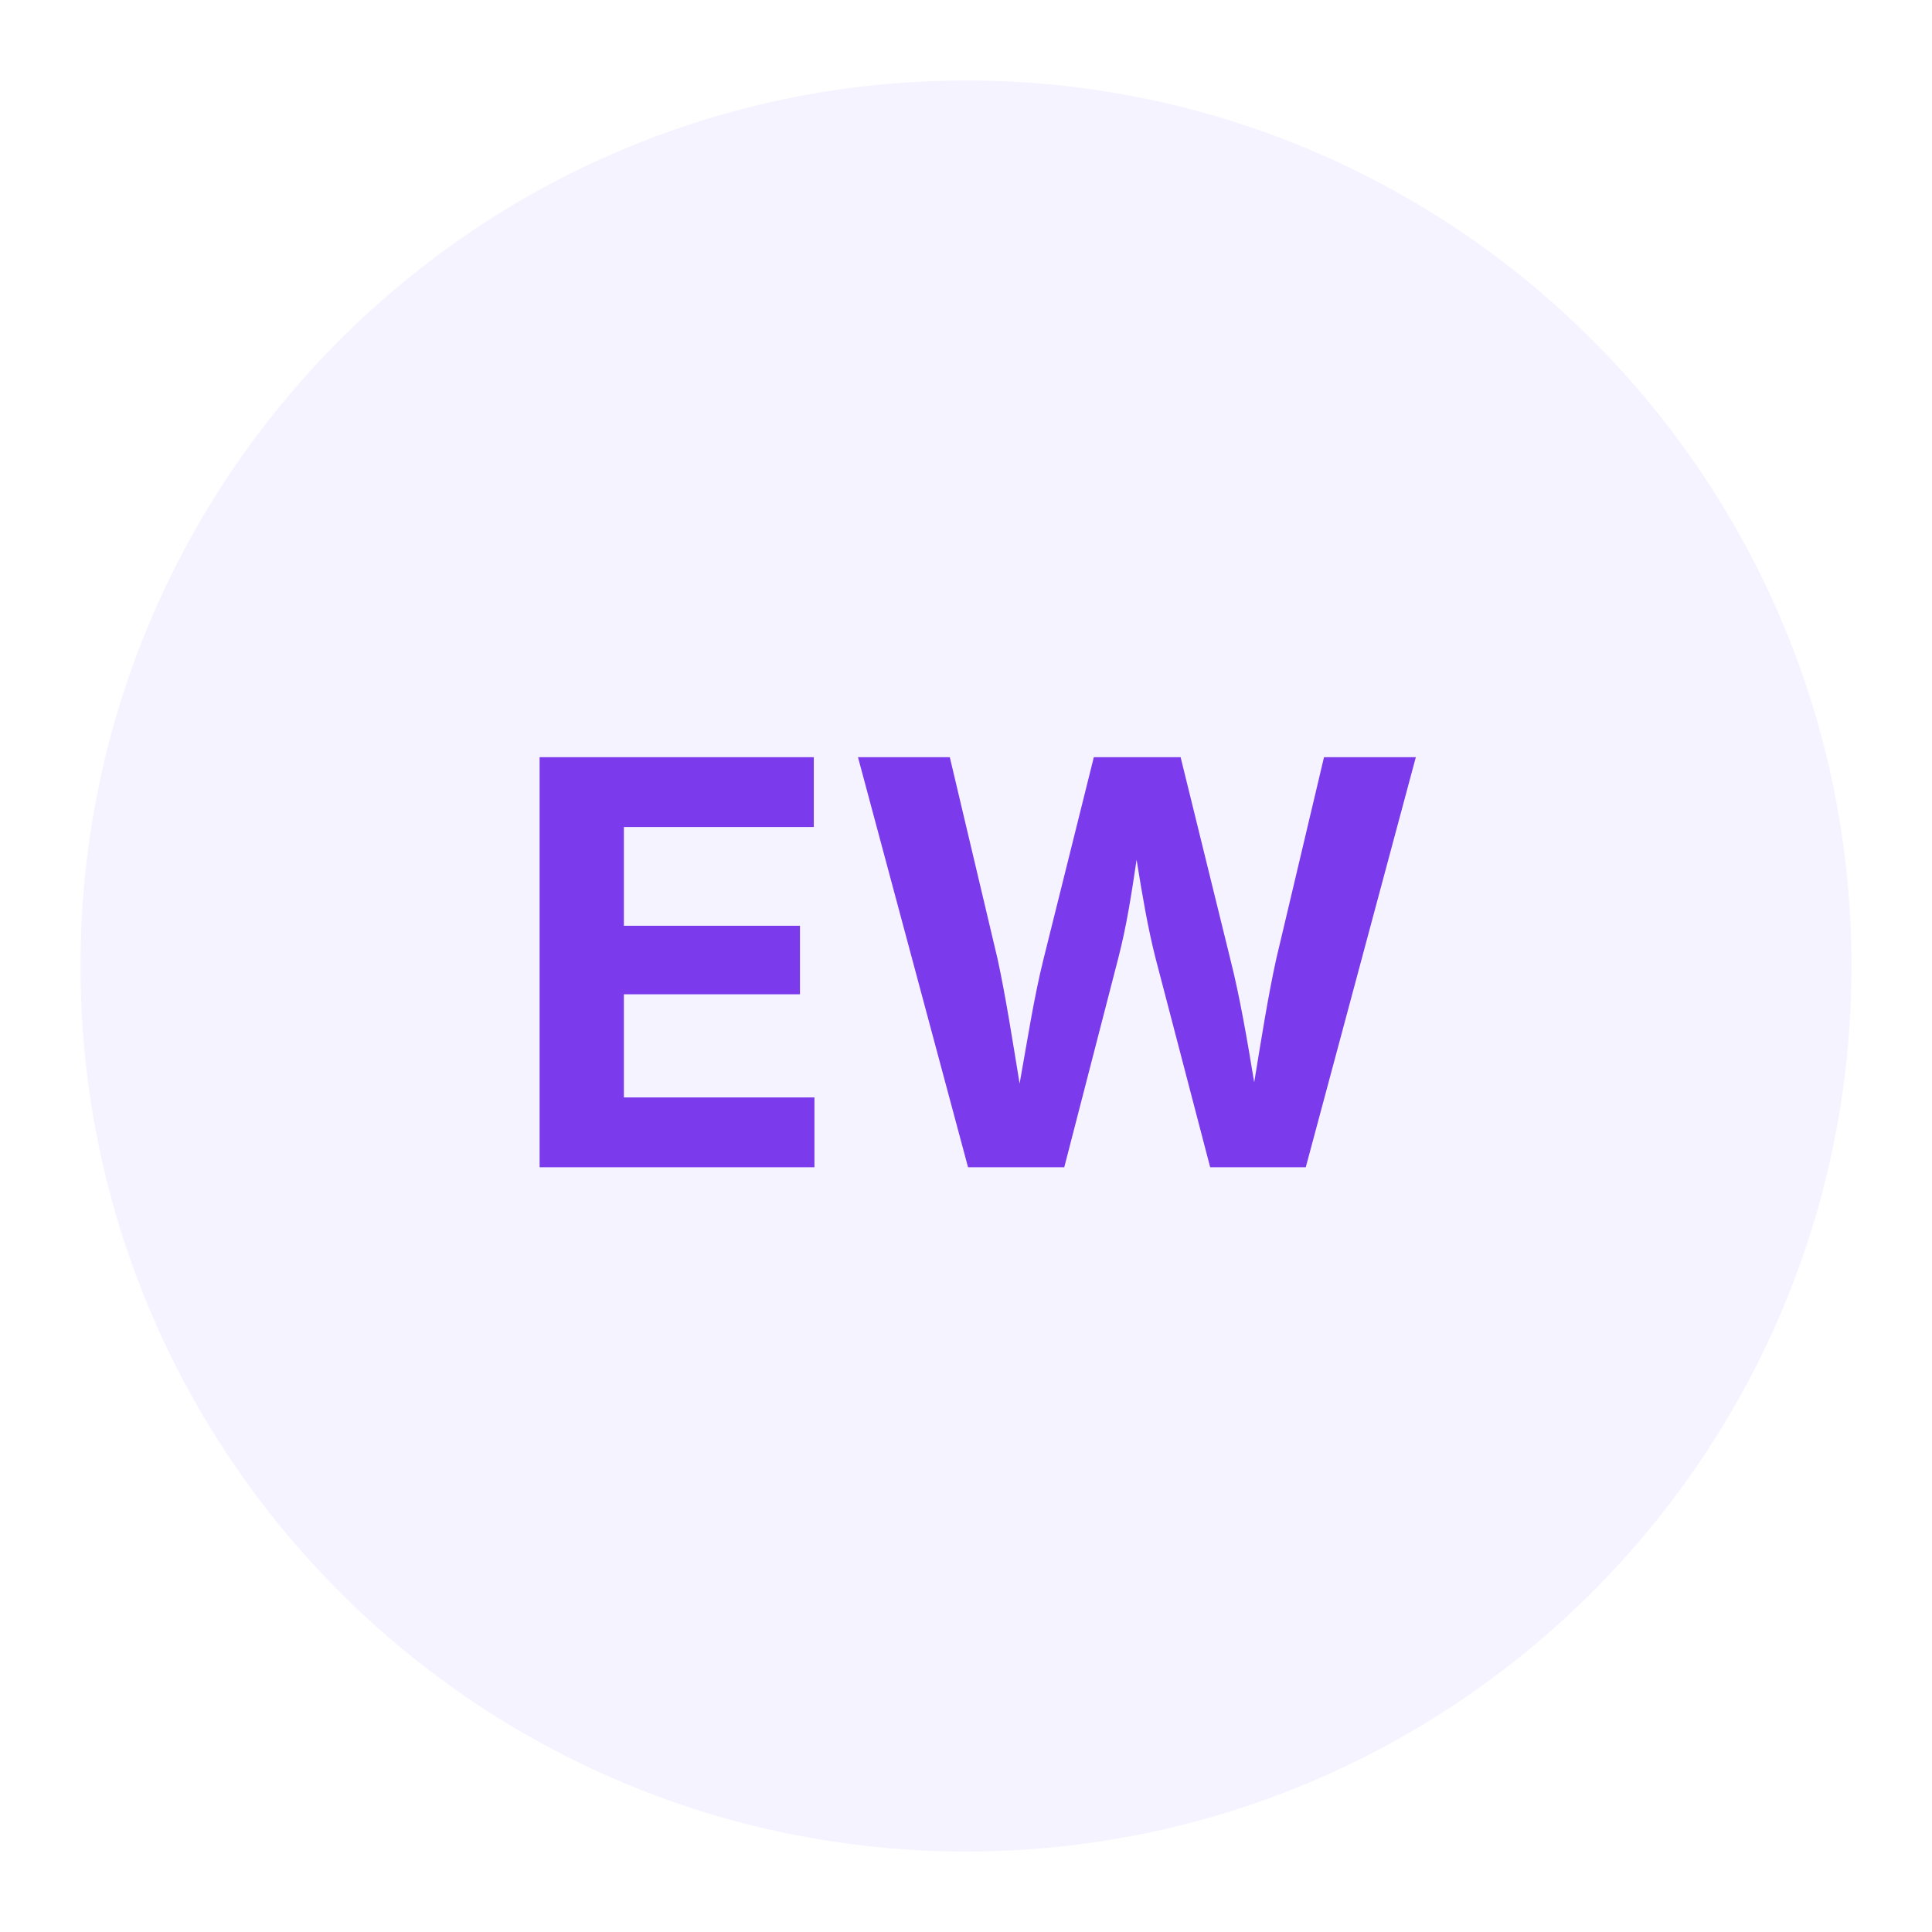
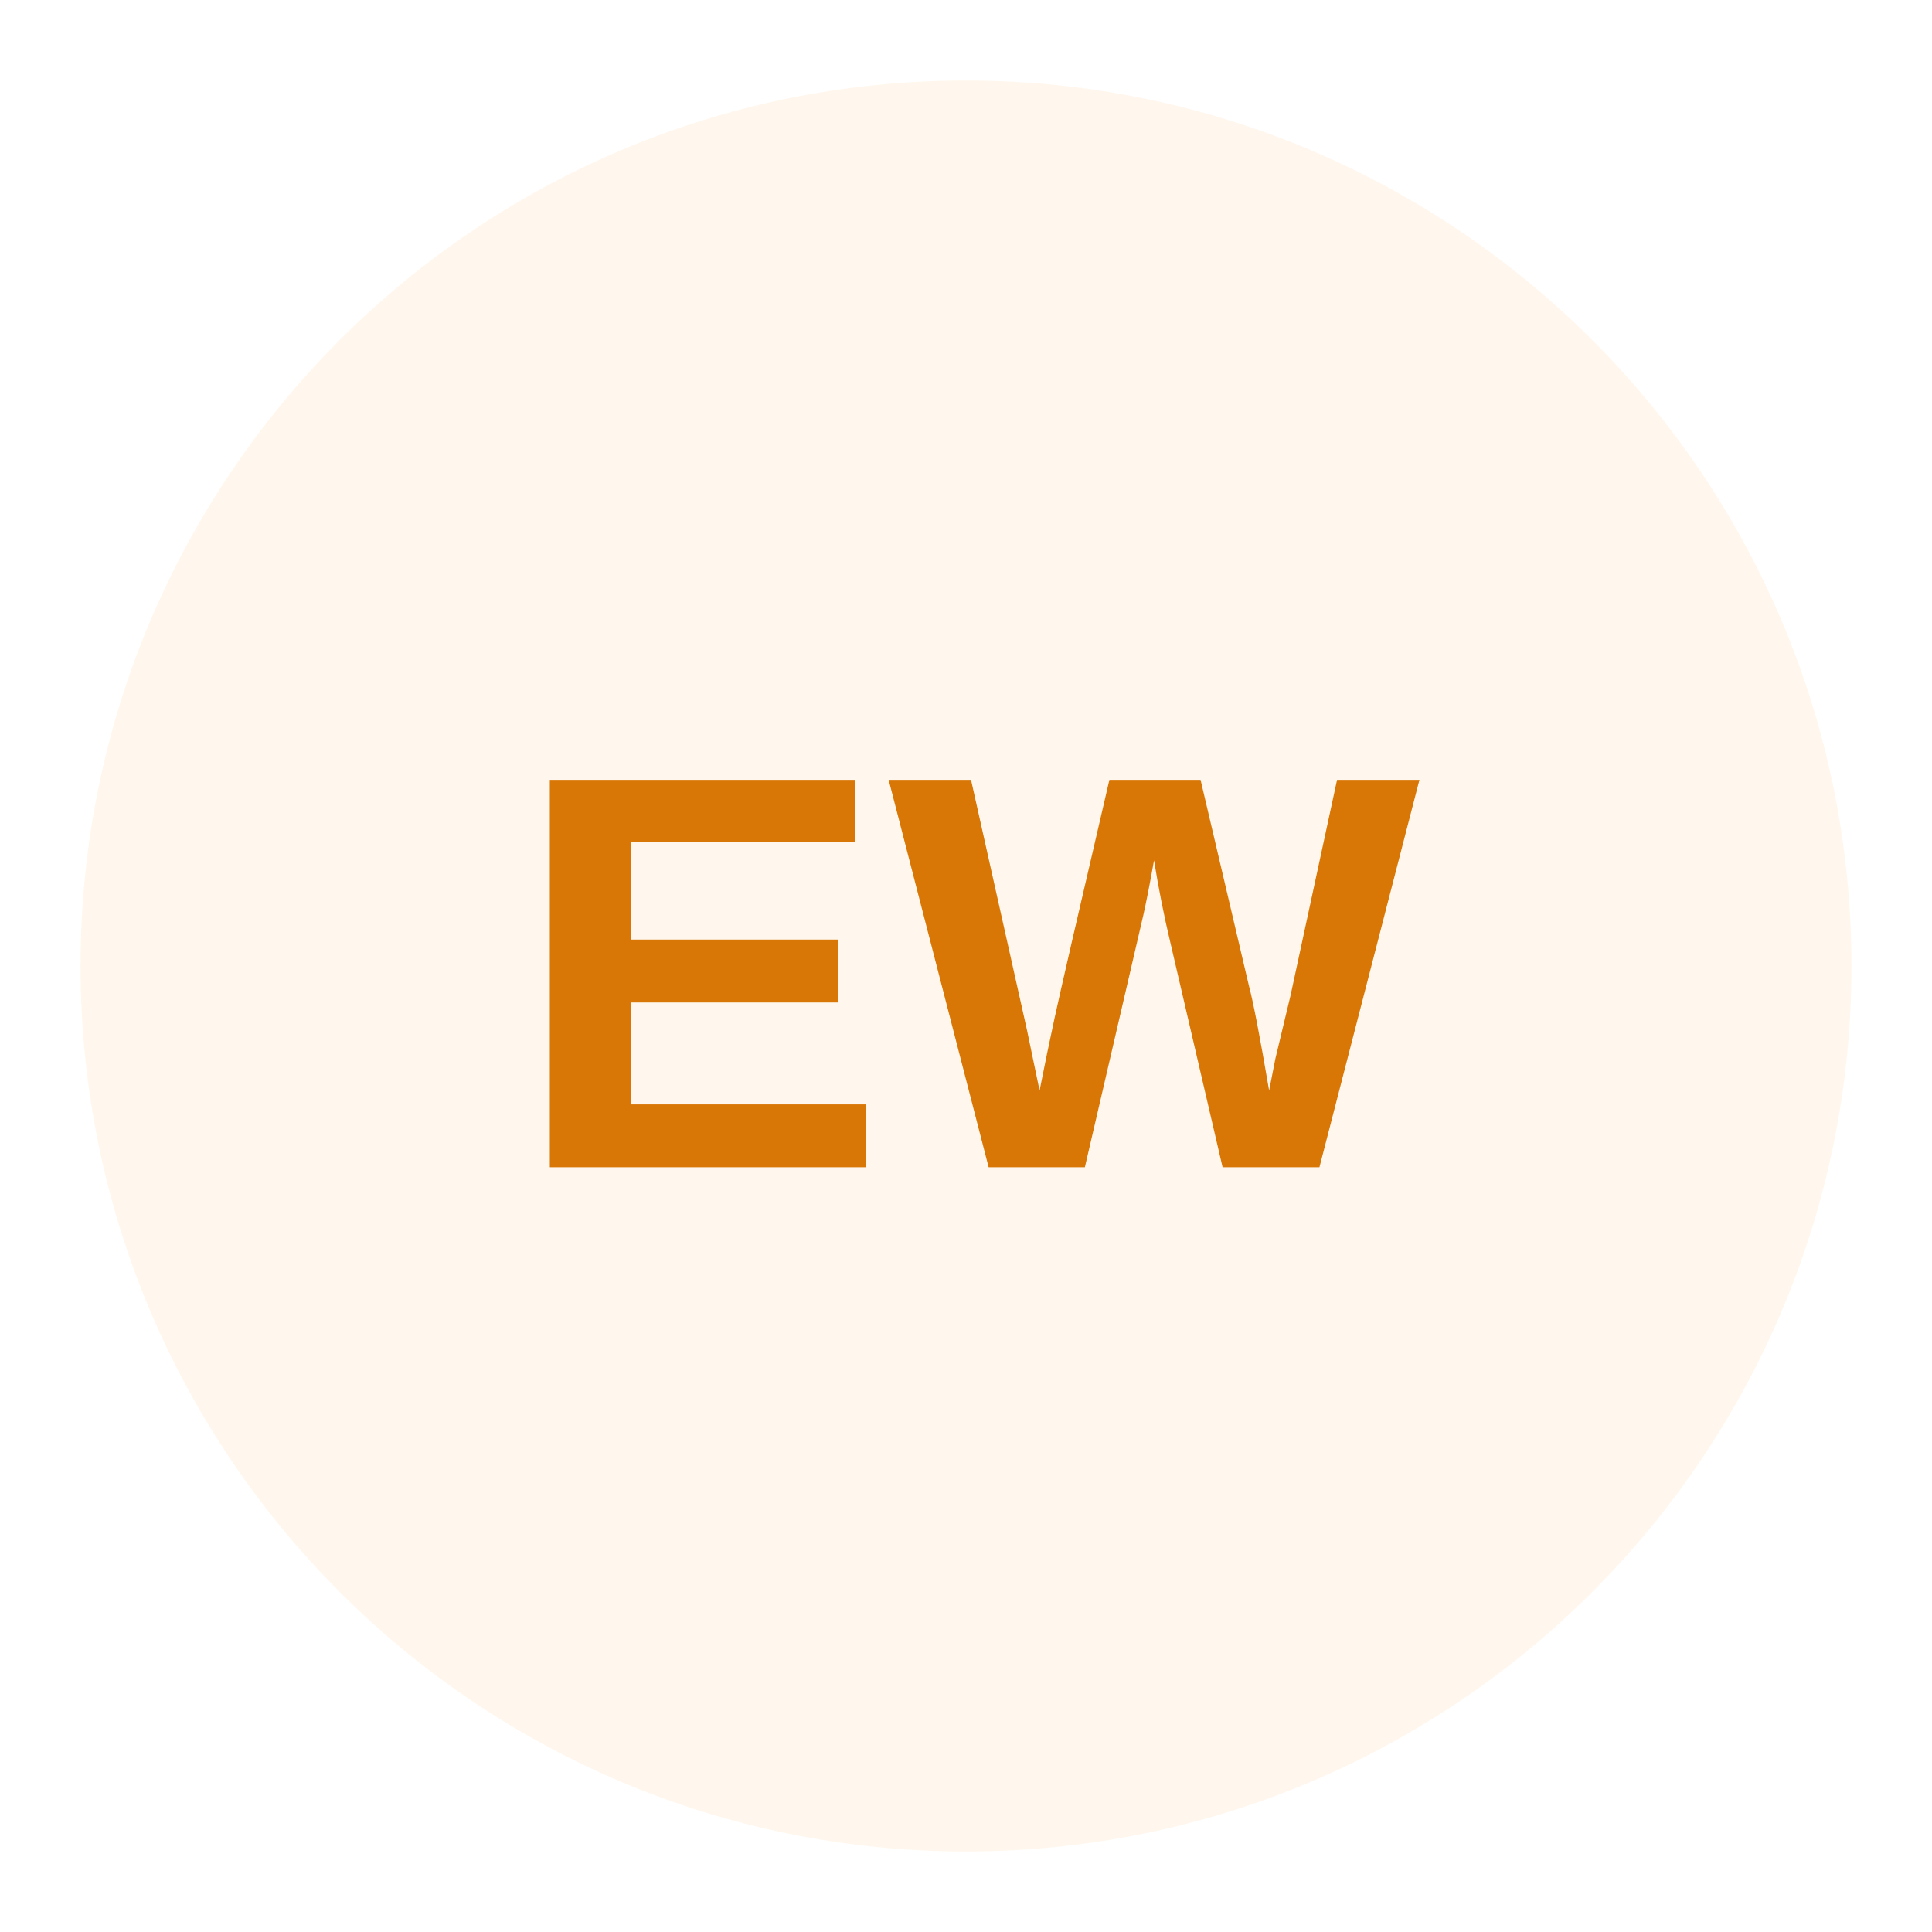
<svg xmlns="http://www.w3.org/2000/svg" width="48" height="48" viewBox="0 0 48 48" fill="none">
-   <circle cx="24" cy="24" r="22" fill="#F5F3FF" />
-   <text x="24" y="29" text-anchor="middle" font-family="Inter,Arial,sans-serif" font-size="14" font-weight="700" fill="#7C3AED">EW</text>
+   <circle cx="24" cy="24" r="22" fill="#FFF7ED" />
+   <text x="24" y="29" text-anchor="middle" font-family="Arial" font-size="14" font-weight="700" fill="#D97706">EW</text>
</svg>
